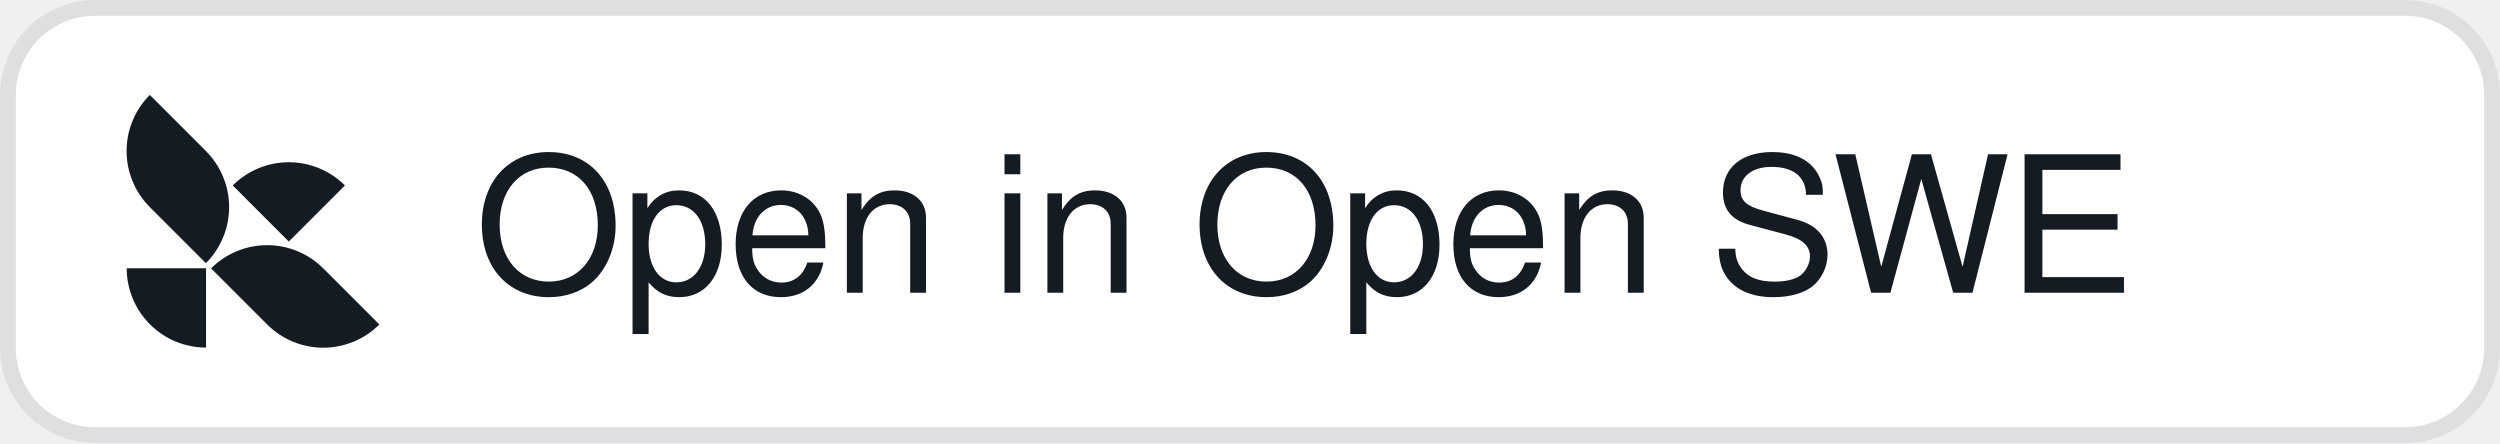
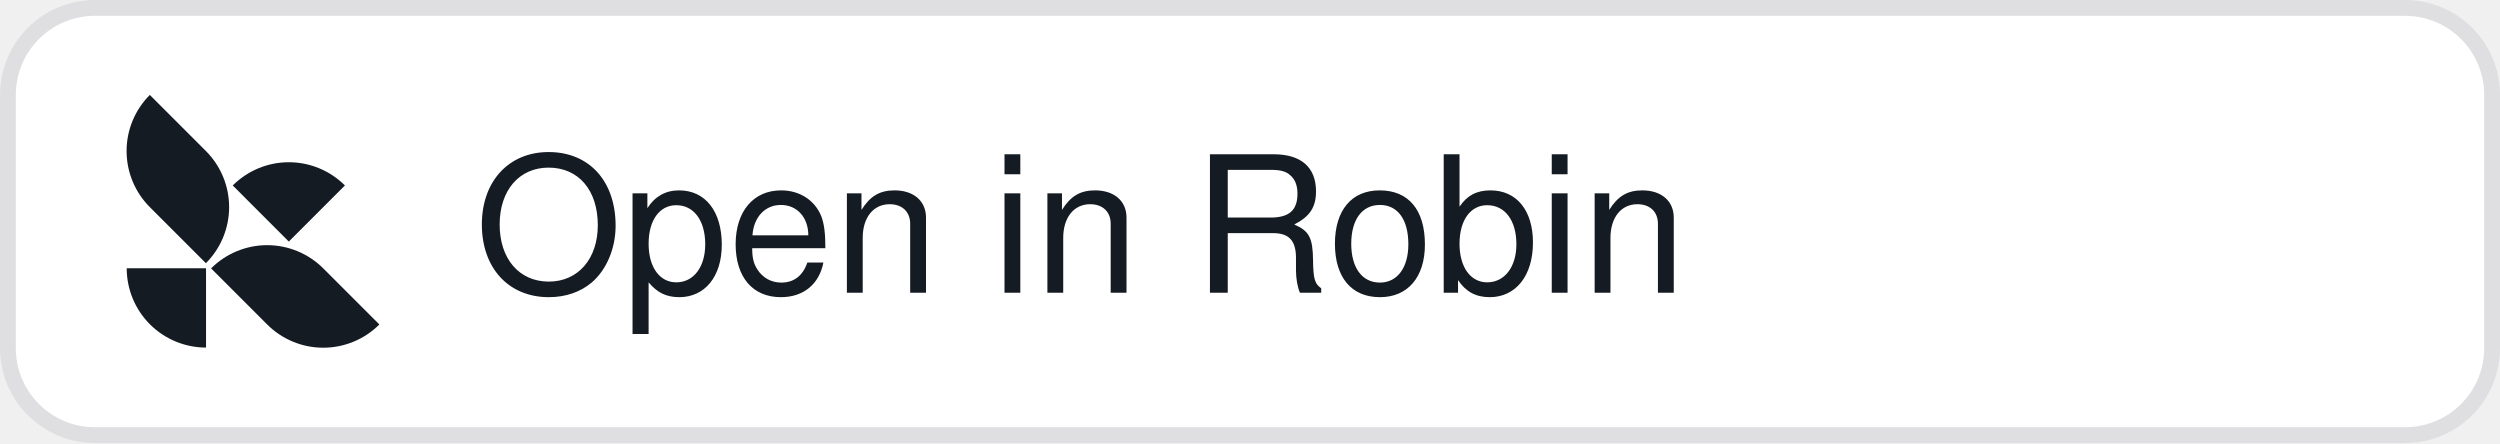
<svg xmlns="http://www.w3.org/2000/svg" width="158" height="28" fill="none" viewBox="0 0 158 28">
  <rect width="158" height="28" fill="#fff" rx="6" />
  <rect width="157" height="27" x=".5" y=".5" stroke="#171c24" stroke-opacity=".14" rx="5.5" />
  <g transform="translate(8 6) scale(0.125)" fill="#151b23">
    <path d="M40.102 85.072C47.621 77.554 51.847 67.345 51.847 56.714C51.847 46.082 47.617 35.873 40.102 28.355L11.745 0C4.23 7.519 0 17.727 0 28.359C0 38.99 4.23 49.199 11.745 56.717L40.099 85.072H40.102Z" />
    <path d="M99.439 87.698C91.924 80.183 81.712 75.953 71.084 75.953C60.457 75.953 50.245 80.183 42.727 87.698L71.084 116.057C78.599 123.571 88.811 127.802 99.442 127.802C110.074 127.802 120.282 123.571 127.8 116.057L99.442 87.698H99.439Z" />
    <path d="M11.815 115.987C19.333 123.502 29.541 127.732 40.172 127.732V87.629H0.066C0.07 98.261 4.296 108.469 11.815 115.987Z" />
    <path d="M110.387 45.768C102.869 38.254 92.661 34.02 82.026 34.023C71.394 34.023 61.186 38.254 53.668 45.772L82.026 74.131L110.387 45.768Z" />
  </g>
-   <text x="30" y="18.5" fill="#151b23" font-family="-apple-system, BlinkMacSystemFont, 'Segoe UI', Helvetica, Arial, sans-serif" font-size="12" font-weight="500">Open in Open SWE</text>
+   <text x="30" y="18.5" fill="#151b23" font-family="-apple-system, BlinkMacSystemFont, 'Segoe UI', Helvetica, Arial, sans-serif" font-size="12" font-weight="500">Open in Robin</text>
</svg>
